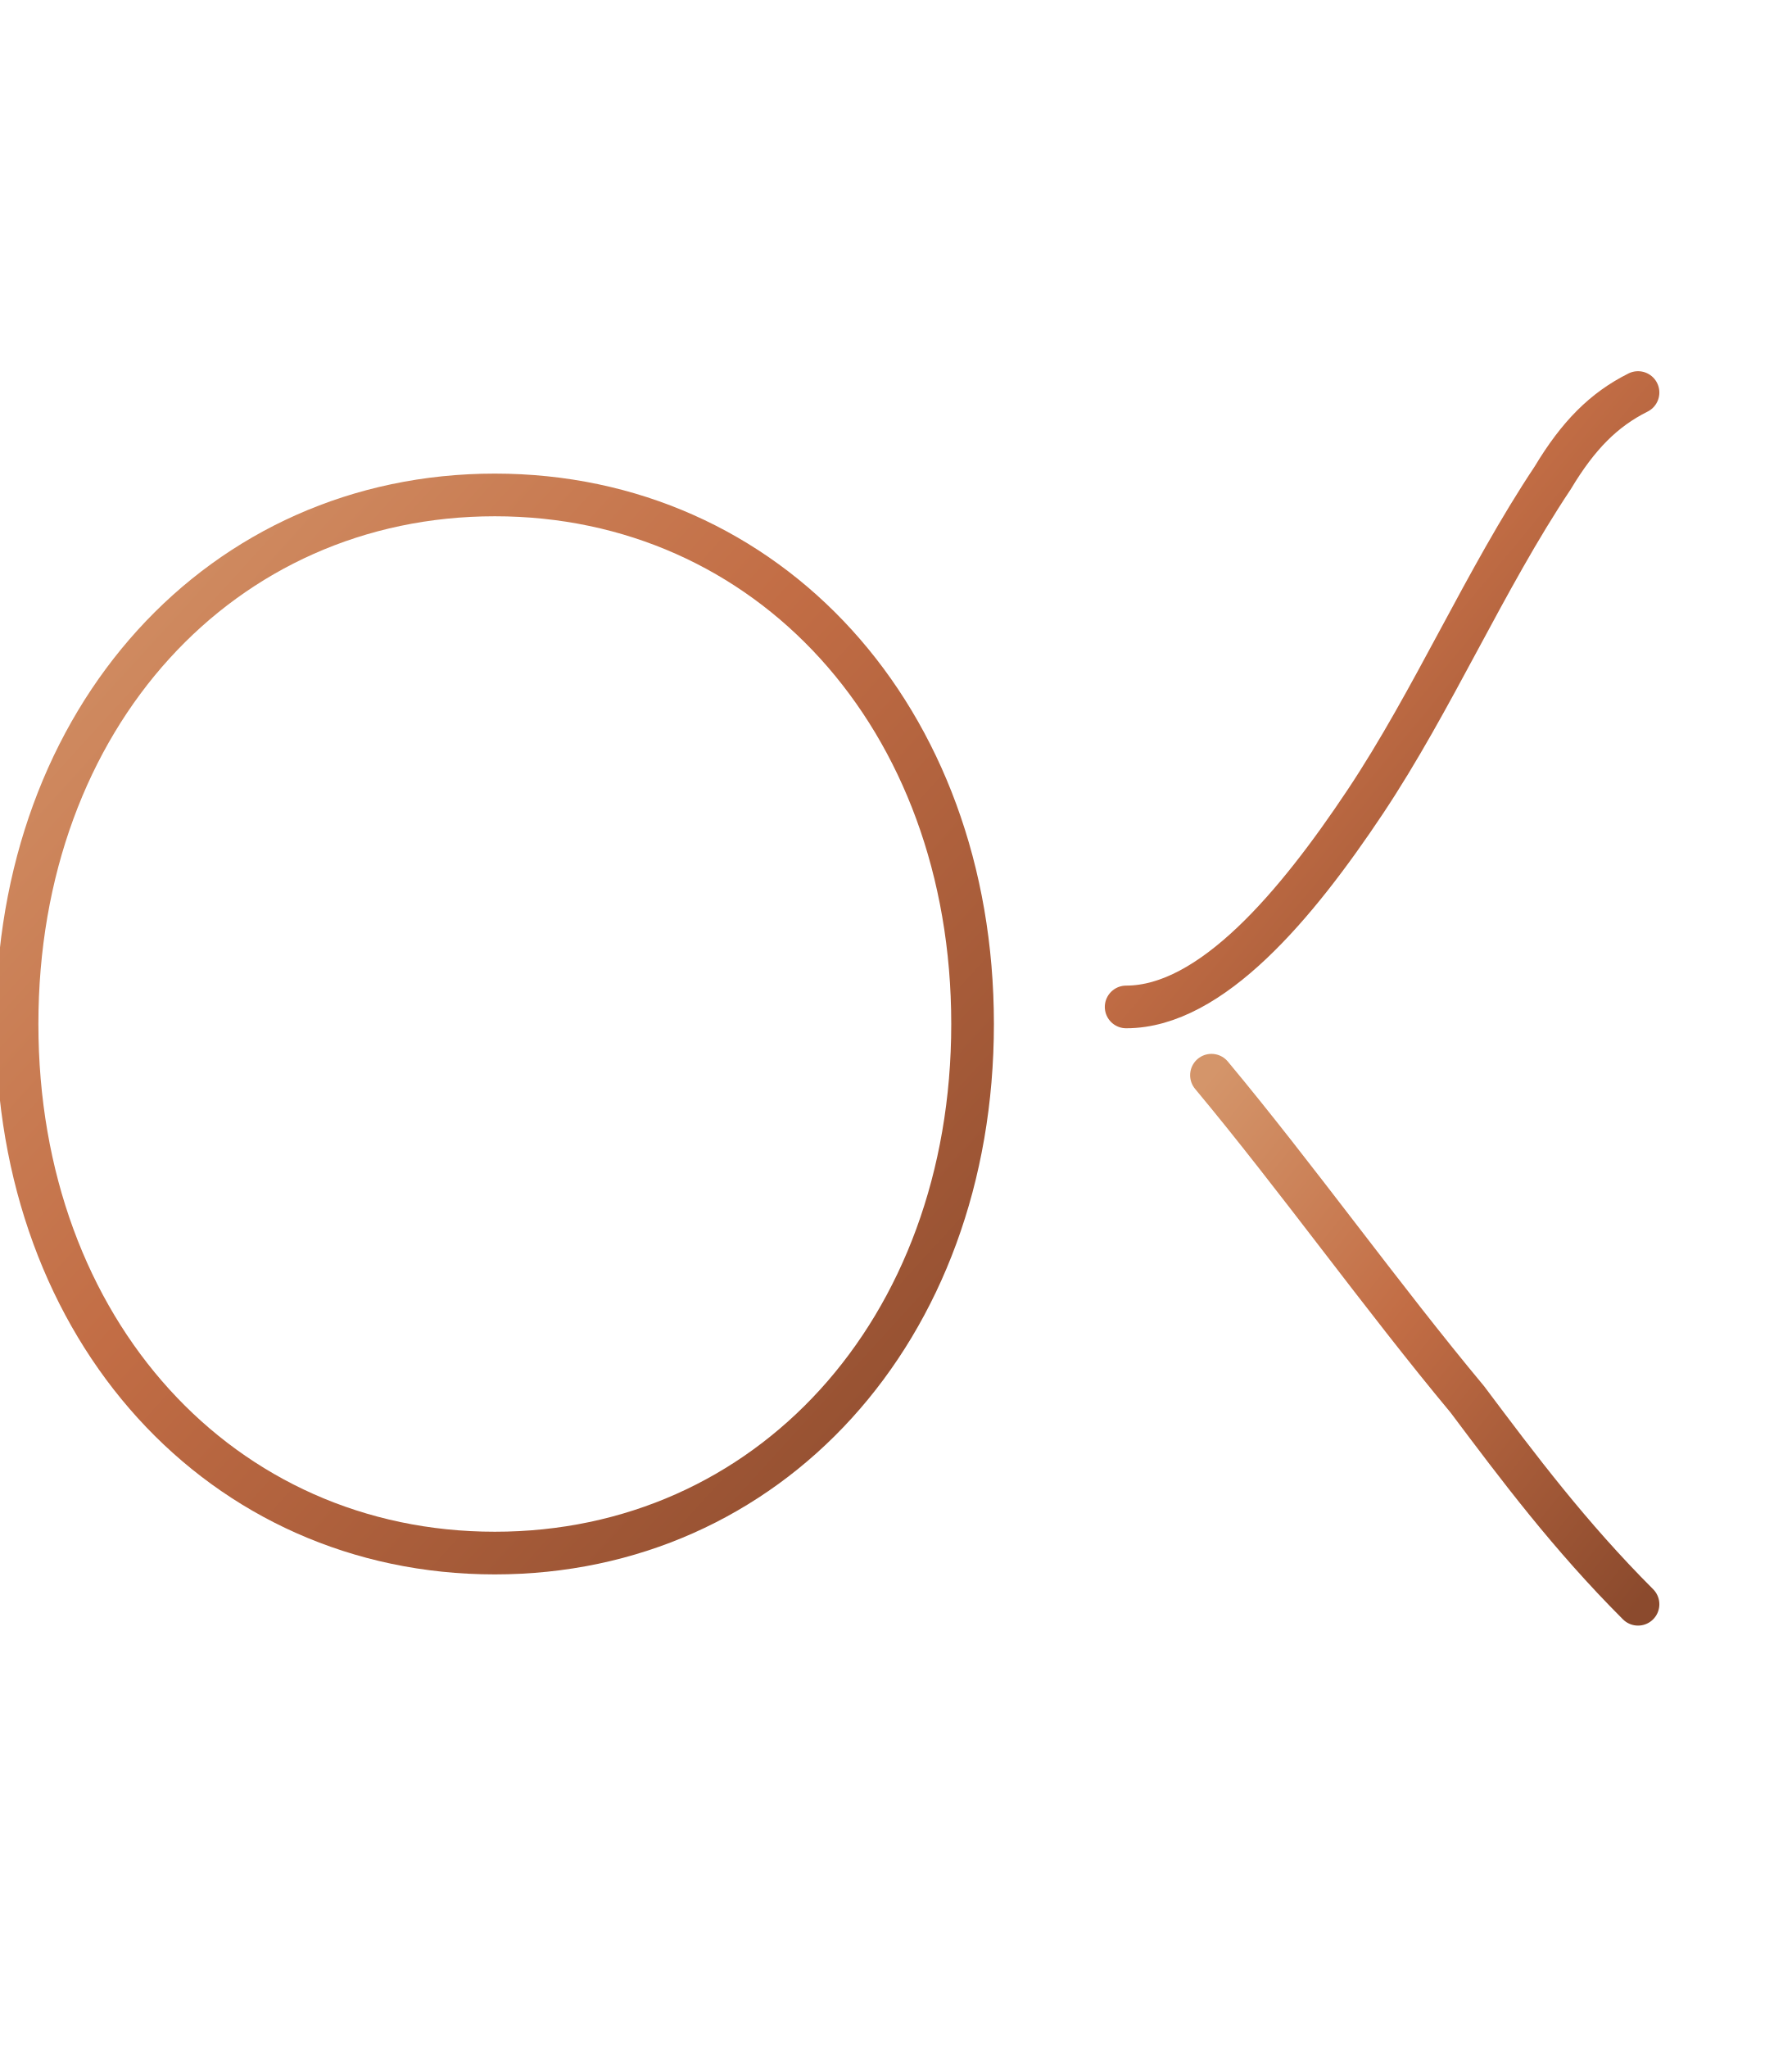
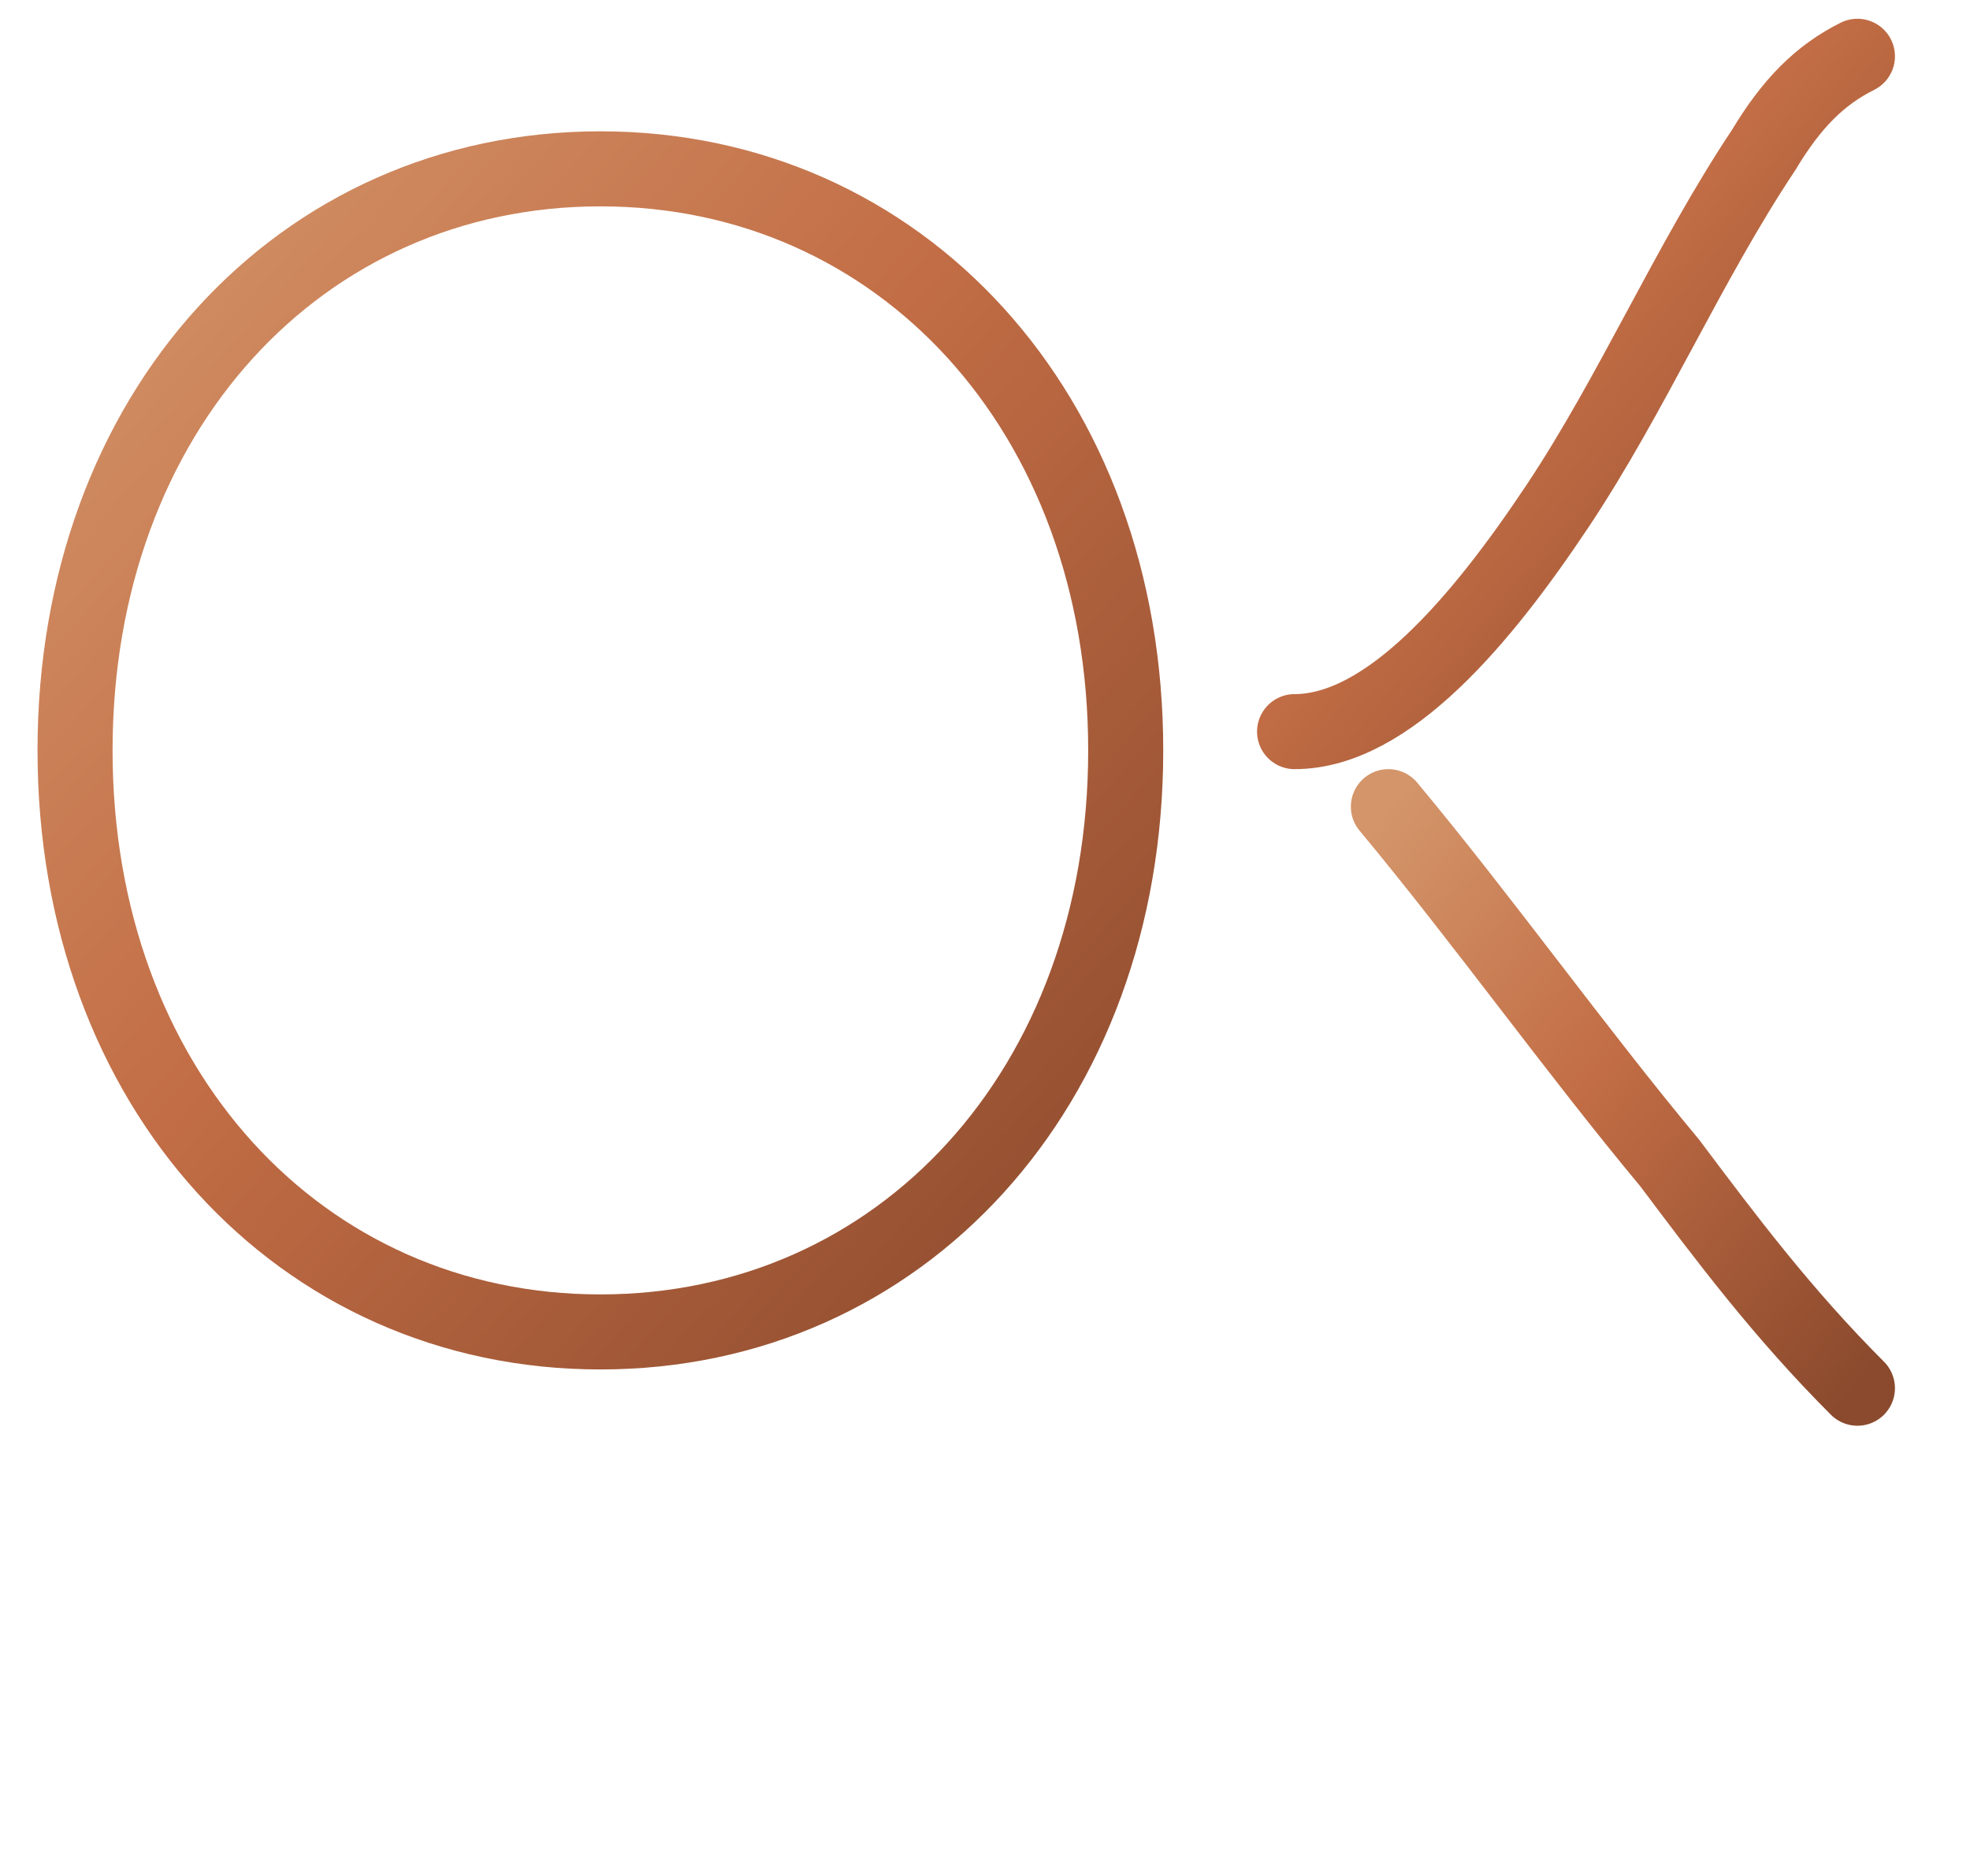
- <svg xmlns="http://www.w3.org/2000/svg" viewBox="0 0 210 240" fill="none">
+ <svg xmlns="http://www.w3.org/2000/svg" viewBox="-6 40 210 200" fill="none">
  <defs>
    <linearGradient id="copper" x1="0%" y1="0%" x2="100%" y2="100%">
      <stop offset="0%" stop-color="#D4956A" />
      <stop offset="45%" stop-color="#C26D45" />
      <stop offset="100%" stop-color="#8B4A2D" />
    </linearGradient>
  </defs>
-   <path d="M 58 58 C 90 58, 114 84, 114 120 C 114 156, 90 182, 58 182 C 26 182, 2 156, 2 120 C 2 84, 26 58, 58 58 Z" stroke="url(#copper)" stroke-width="5" fill="none" />
-   <path d="M 132 52 L 132 188" stroke="url(#copper)" stroke-width="5" stroke-linecap="round" />
-   <path d="M 132 118 C 142 118, 152 106, 160 94 C 168 82, 174 68, 182 56 C 185 51, 188 48, 192 46" stroke="url(#copper)" stroke-width="5" stroke-linecap="round" fill="none" />
-   <path d="M 142 126 C 152 138, 162 152, 172 164 C 178 172, 184 180, 192 188" stroke="url(#copper)" stroke-width="5" stroke-linecap="round" fill="none" />
+   <path d="M 58 58 C 90 58, 114 84, 114 120 C 114 156, 90 182, 58 182 C 26 182, 2 156, 2 120 C 2 84, 26 58, 58 58 Z" stroke="url(#copper)" stroke-width="8" fill="none" />
+   <path d="M 132 52 L 132 188" stroke="url(#copper)" stroke-width="8" stroke-linecap="round" />
+   <path d="M 132 118 C 142 118, 152 106, 160 94 C 168 82, 174 68, 182 56 C 185 51, 188 48, 192 46" stroke="url(#copper)" stroke-width="8" stroke-linecap="round" fill="none" />
+   <path d="M 142 126 C 152 138, 162 152, 172 164 C 178 172, 184 180, 192 188" stroke="url(#copper)" stroke-width="8" stroke-linecap="round" fill="none" />
</svg>
